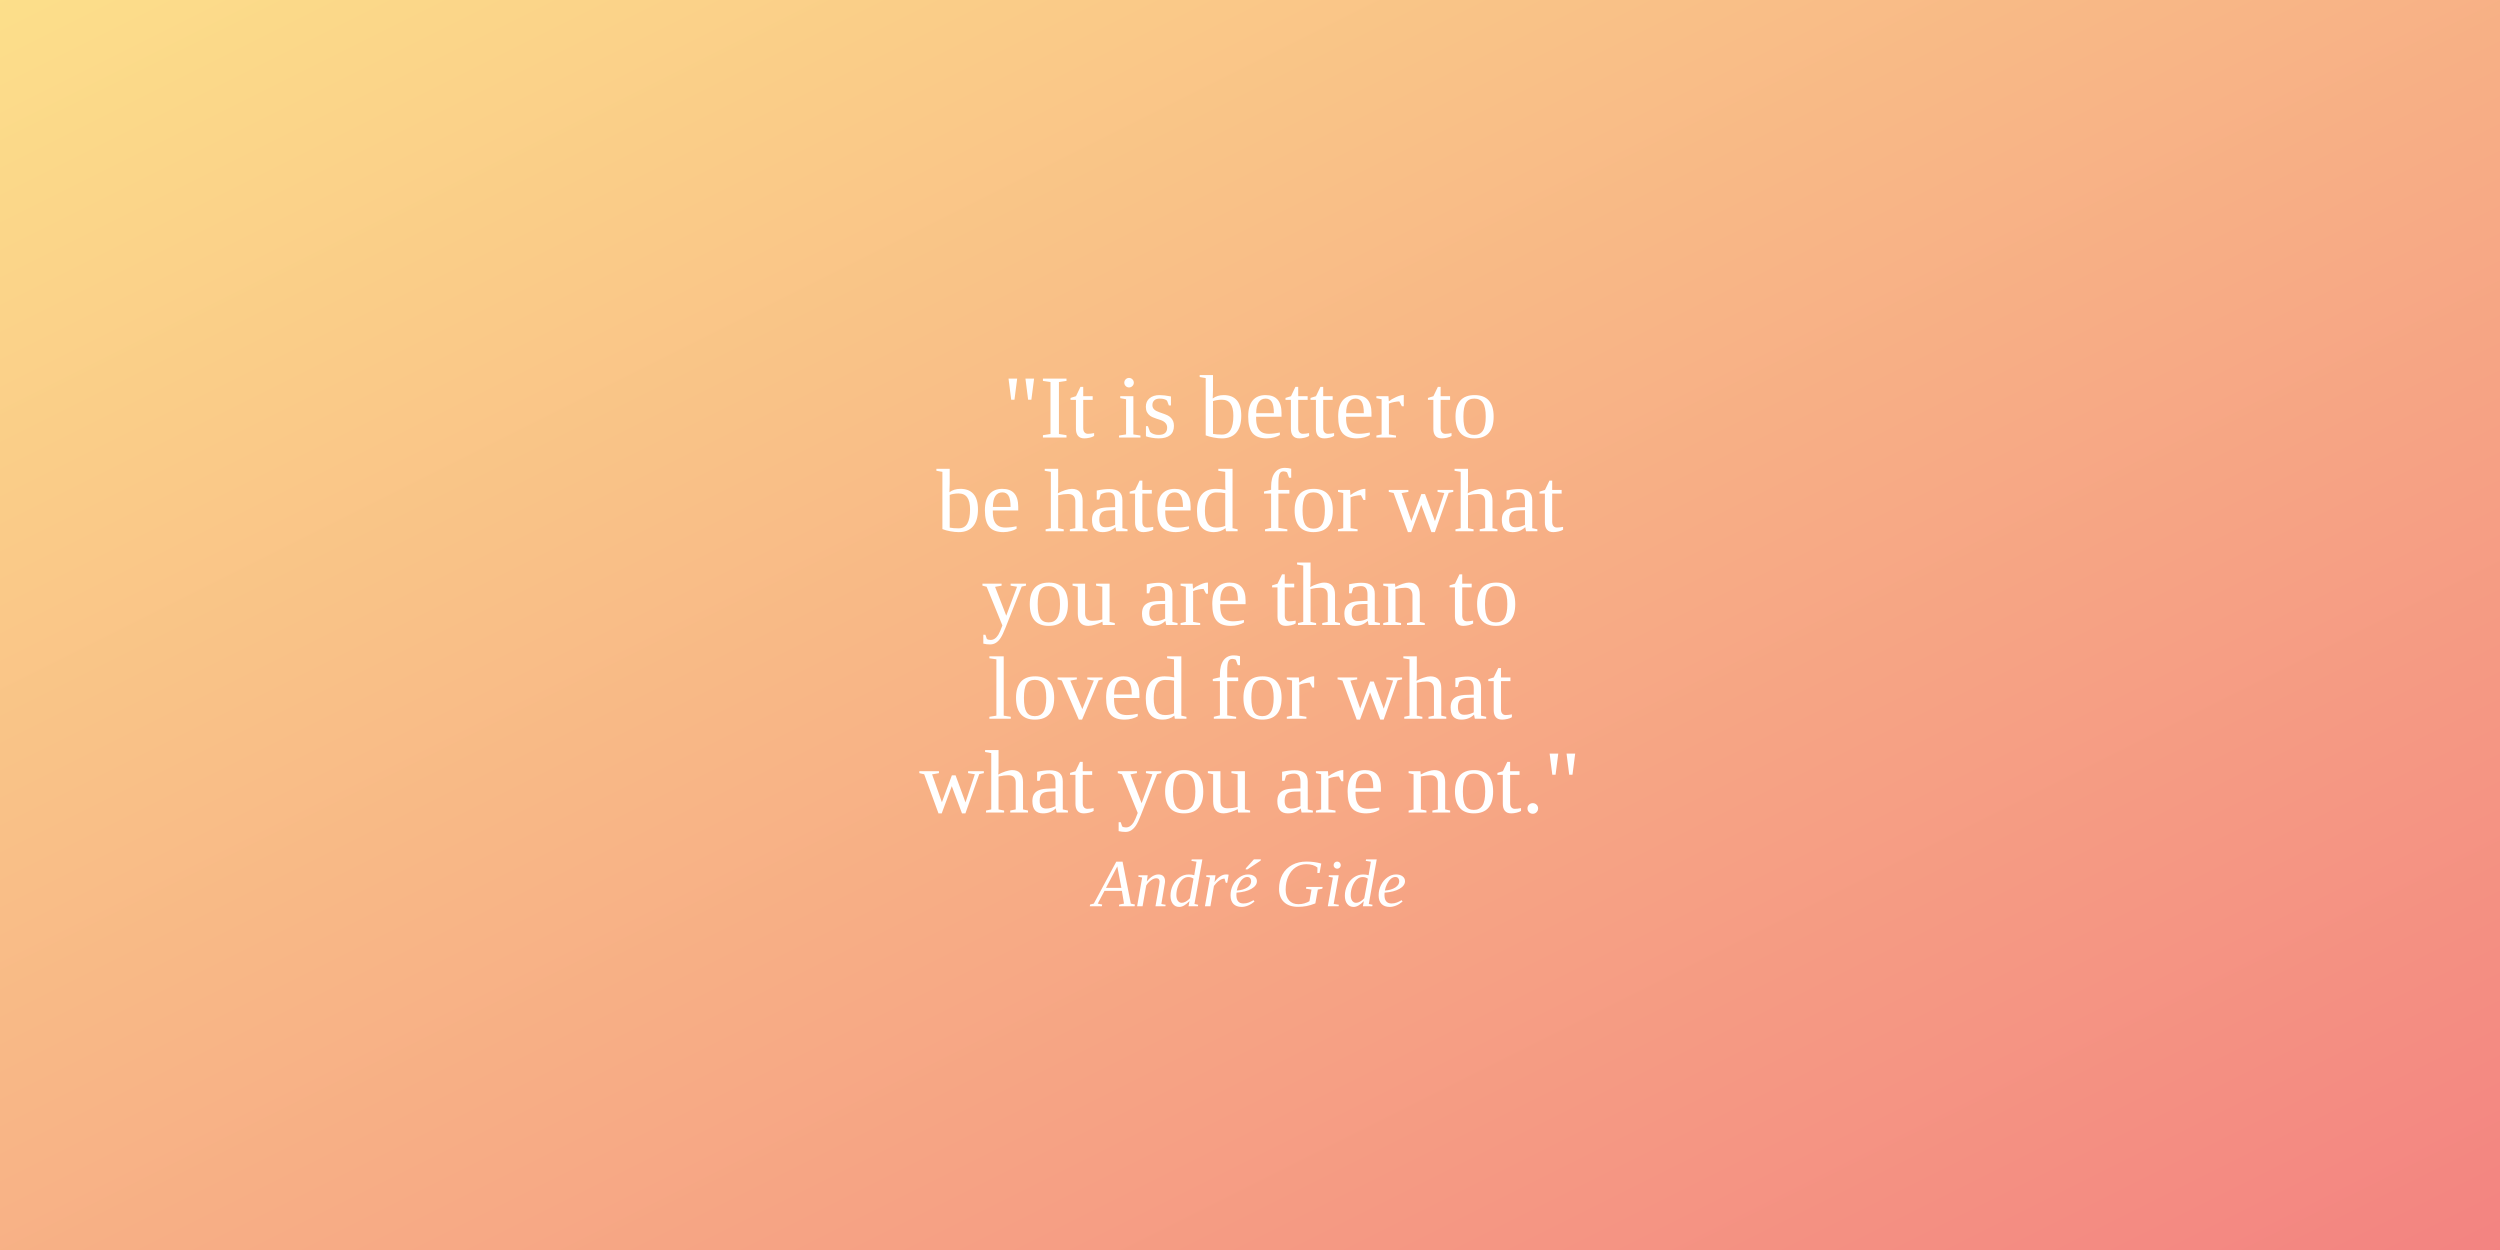
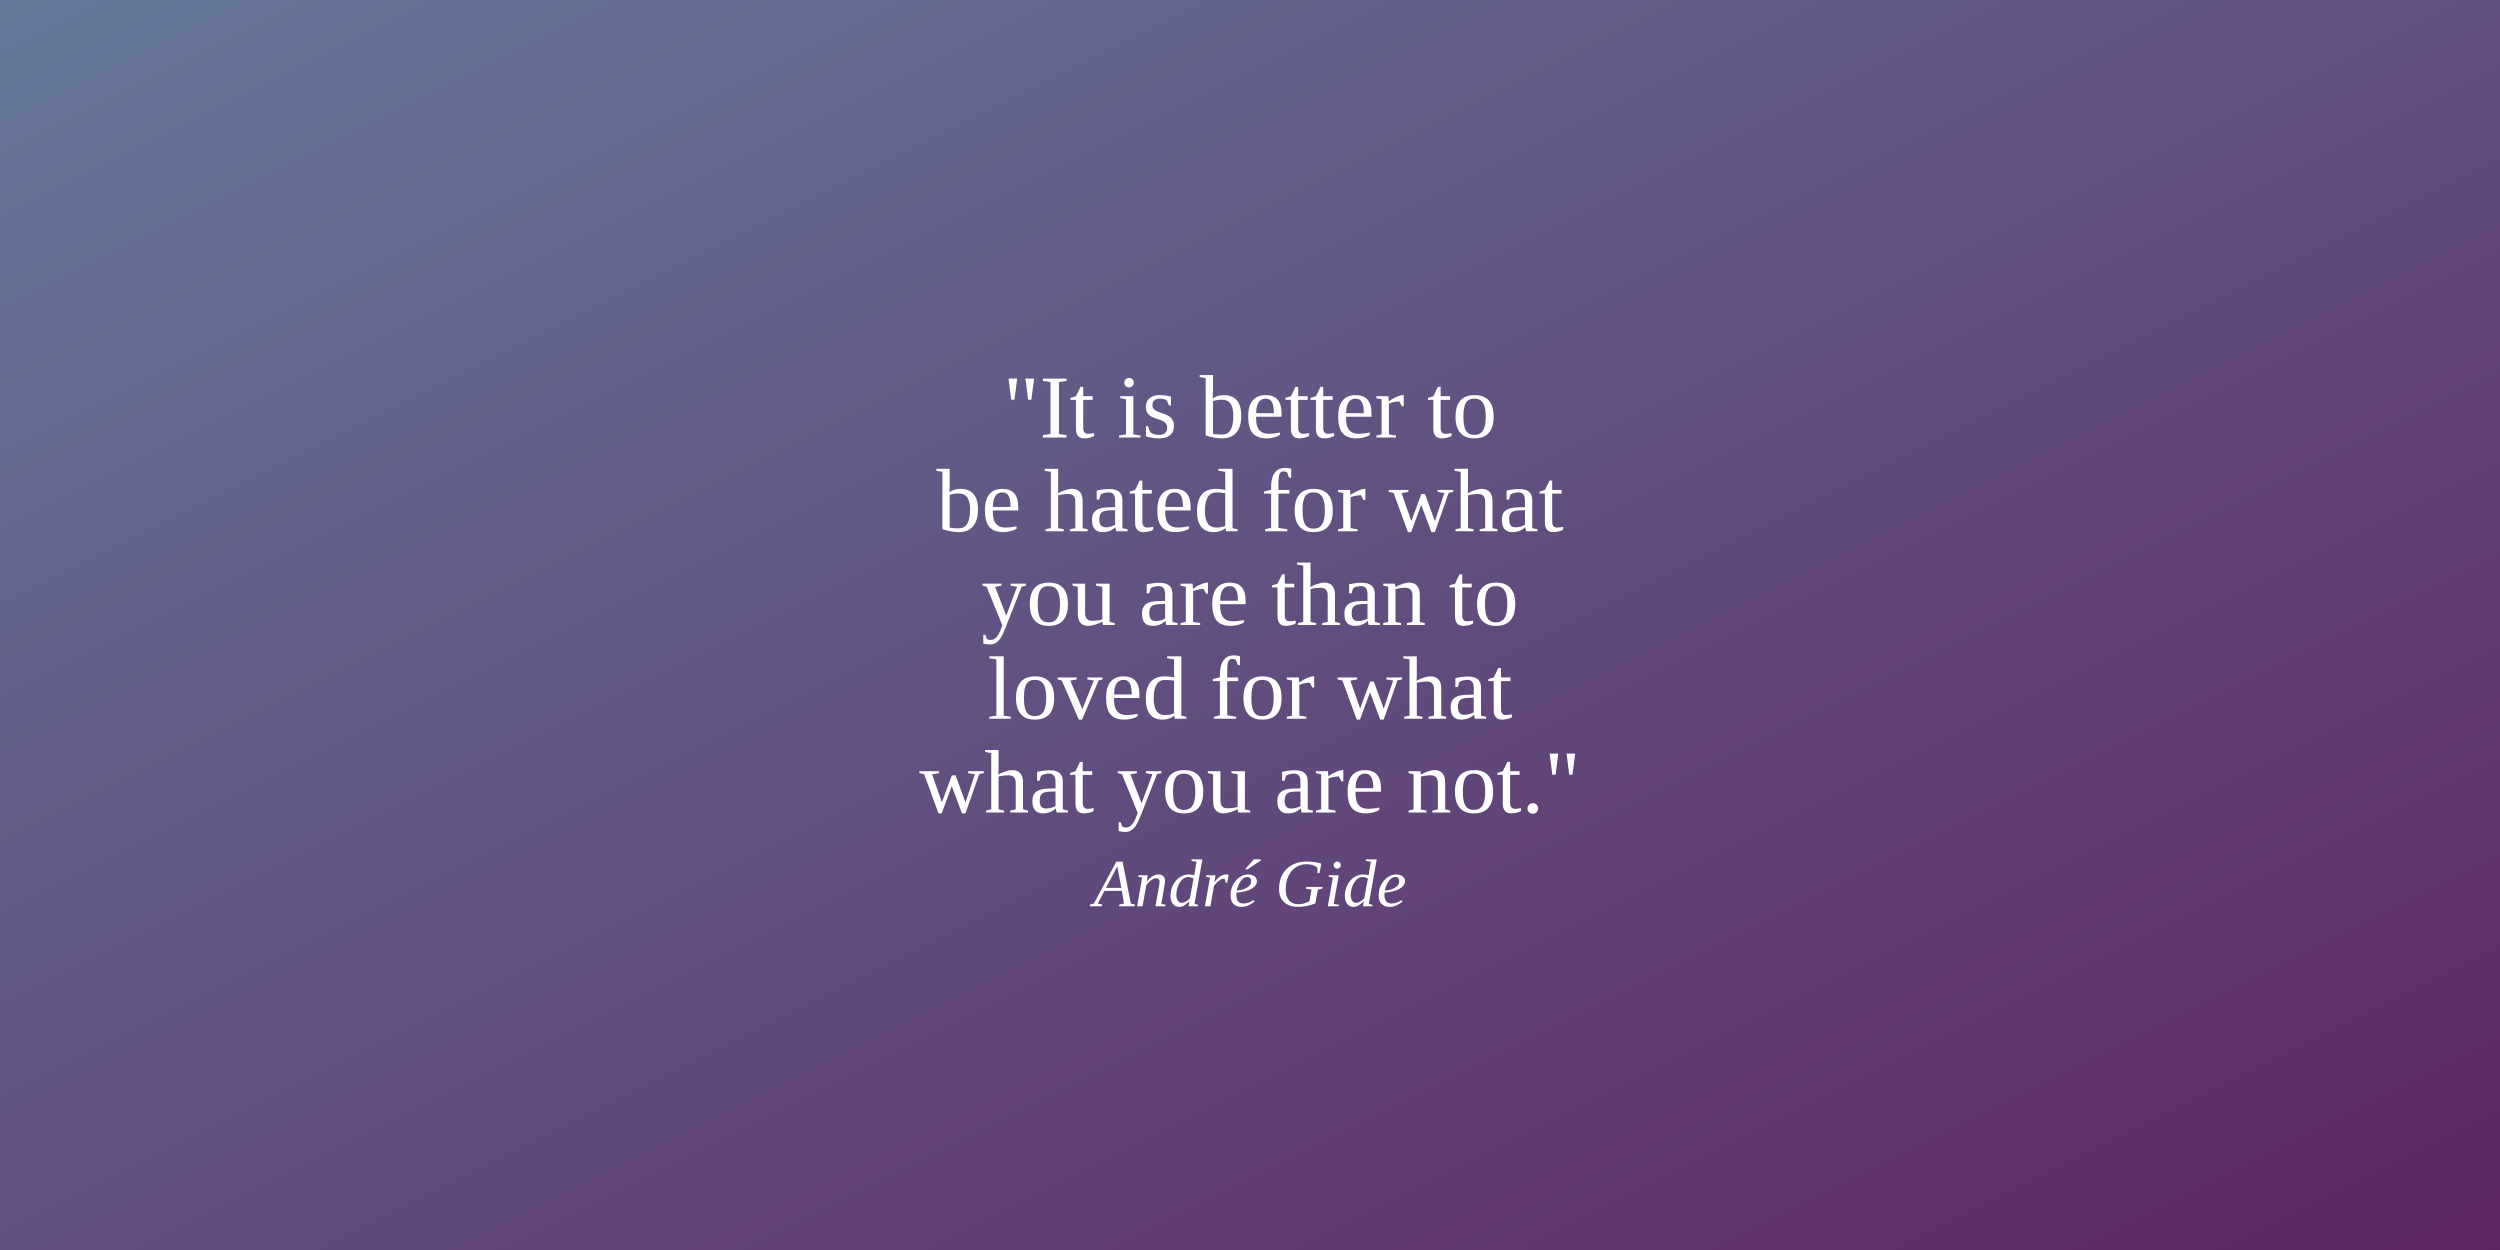
<svg xmlns="http://www.w3.org/2000/svg" width="2000" height="1000">
  <defs>
    <linearGradient id="bb" x1="0%" y1="0%" x2="100%" y2="100%">
-       <stop offset="0%" stop-color="#fcdf8a" stop-opacity="1.00" />
-       <stop offset="100%" stop-color="#F38381" stop-opacity="1.00" />
+       <stop offset="0%" stop-color="#65799b" stop-opacity="1.00" />
+       <stop offset="100%" stop-color="#5e2563" stop-opacity="1.00" />
    </linearGradient>
  </defs>
  <rect x="0" y="0" width="2000" height="1000" style="fill: url(#bb)" />
  <g style="font-size:72px;fill:white;text-anchor:middle">
    <text x="1000" y="350">"It is better to</text>
    <text x="1000" y="425">be hated for what</text>
    <text x="1000" y="500">you are than to</text>
    <text x="1000" y="575">loved for what</text>
    <text x="1000" y="650">what you are not."</text>
  </g>
  <text x="1000" y="725" style="text-anchor:middle;font-size:54px;fill:white;font-style:italic;">André Gide</text>
</svg>
